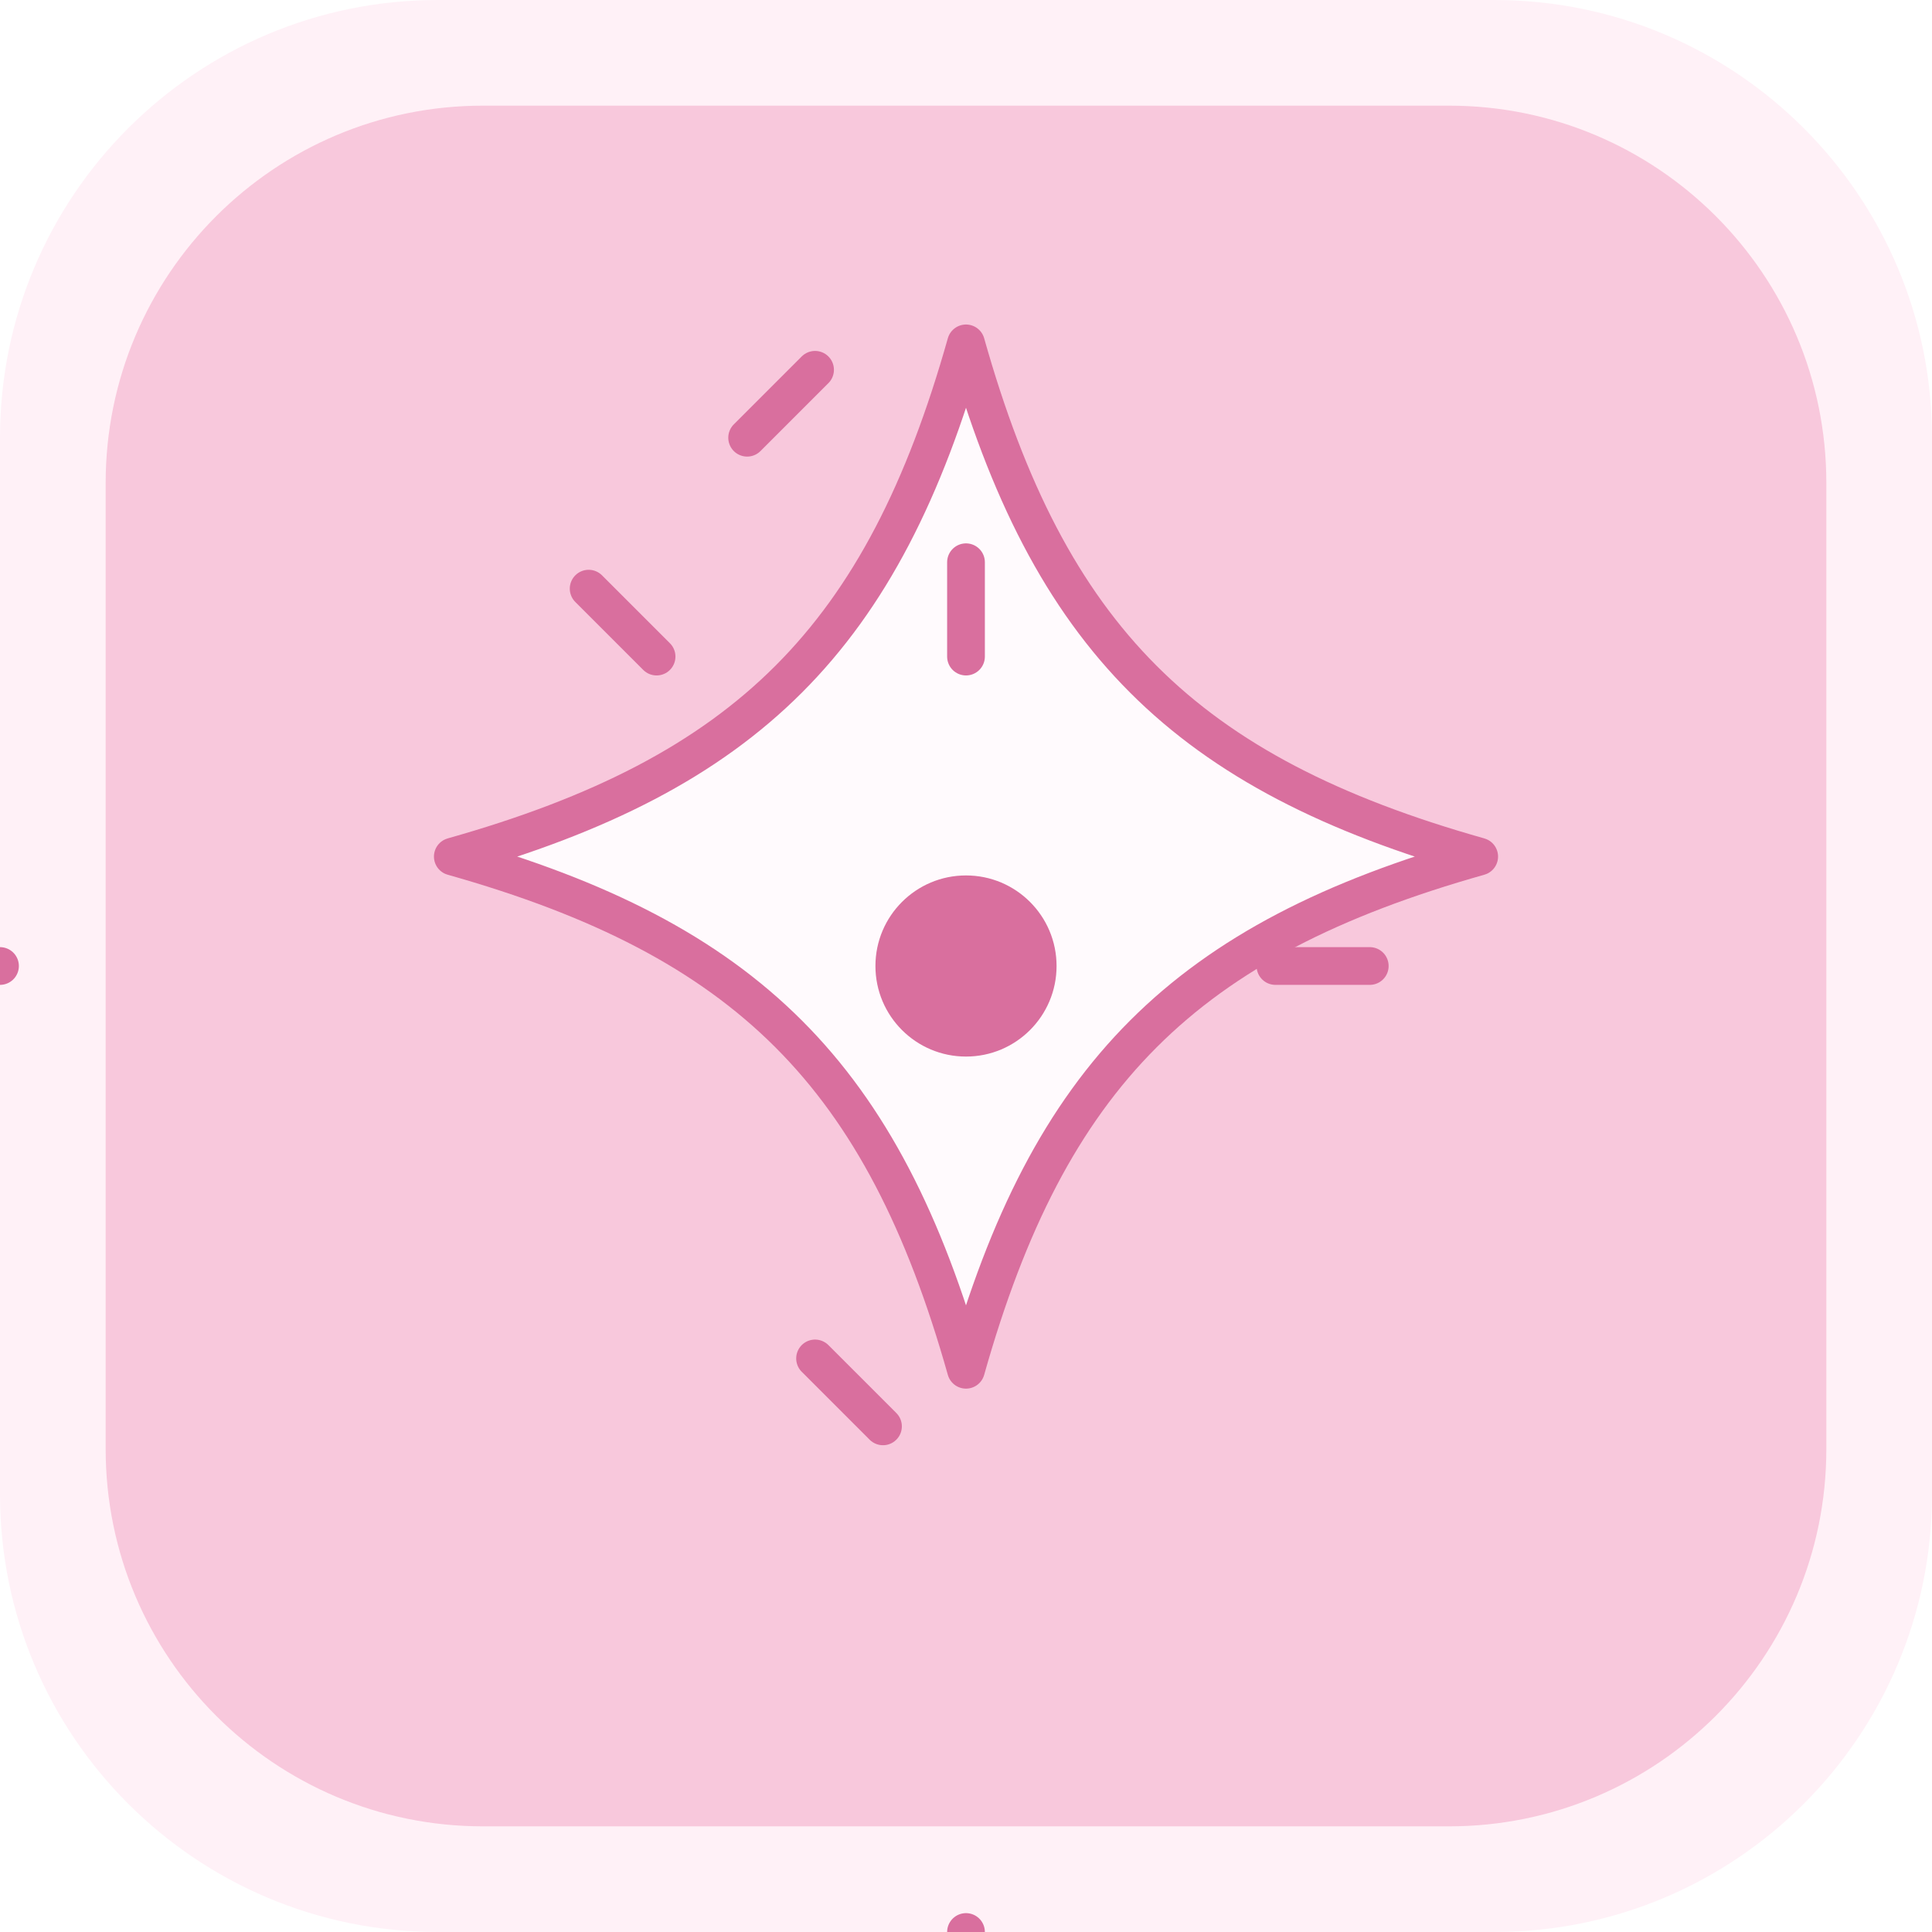
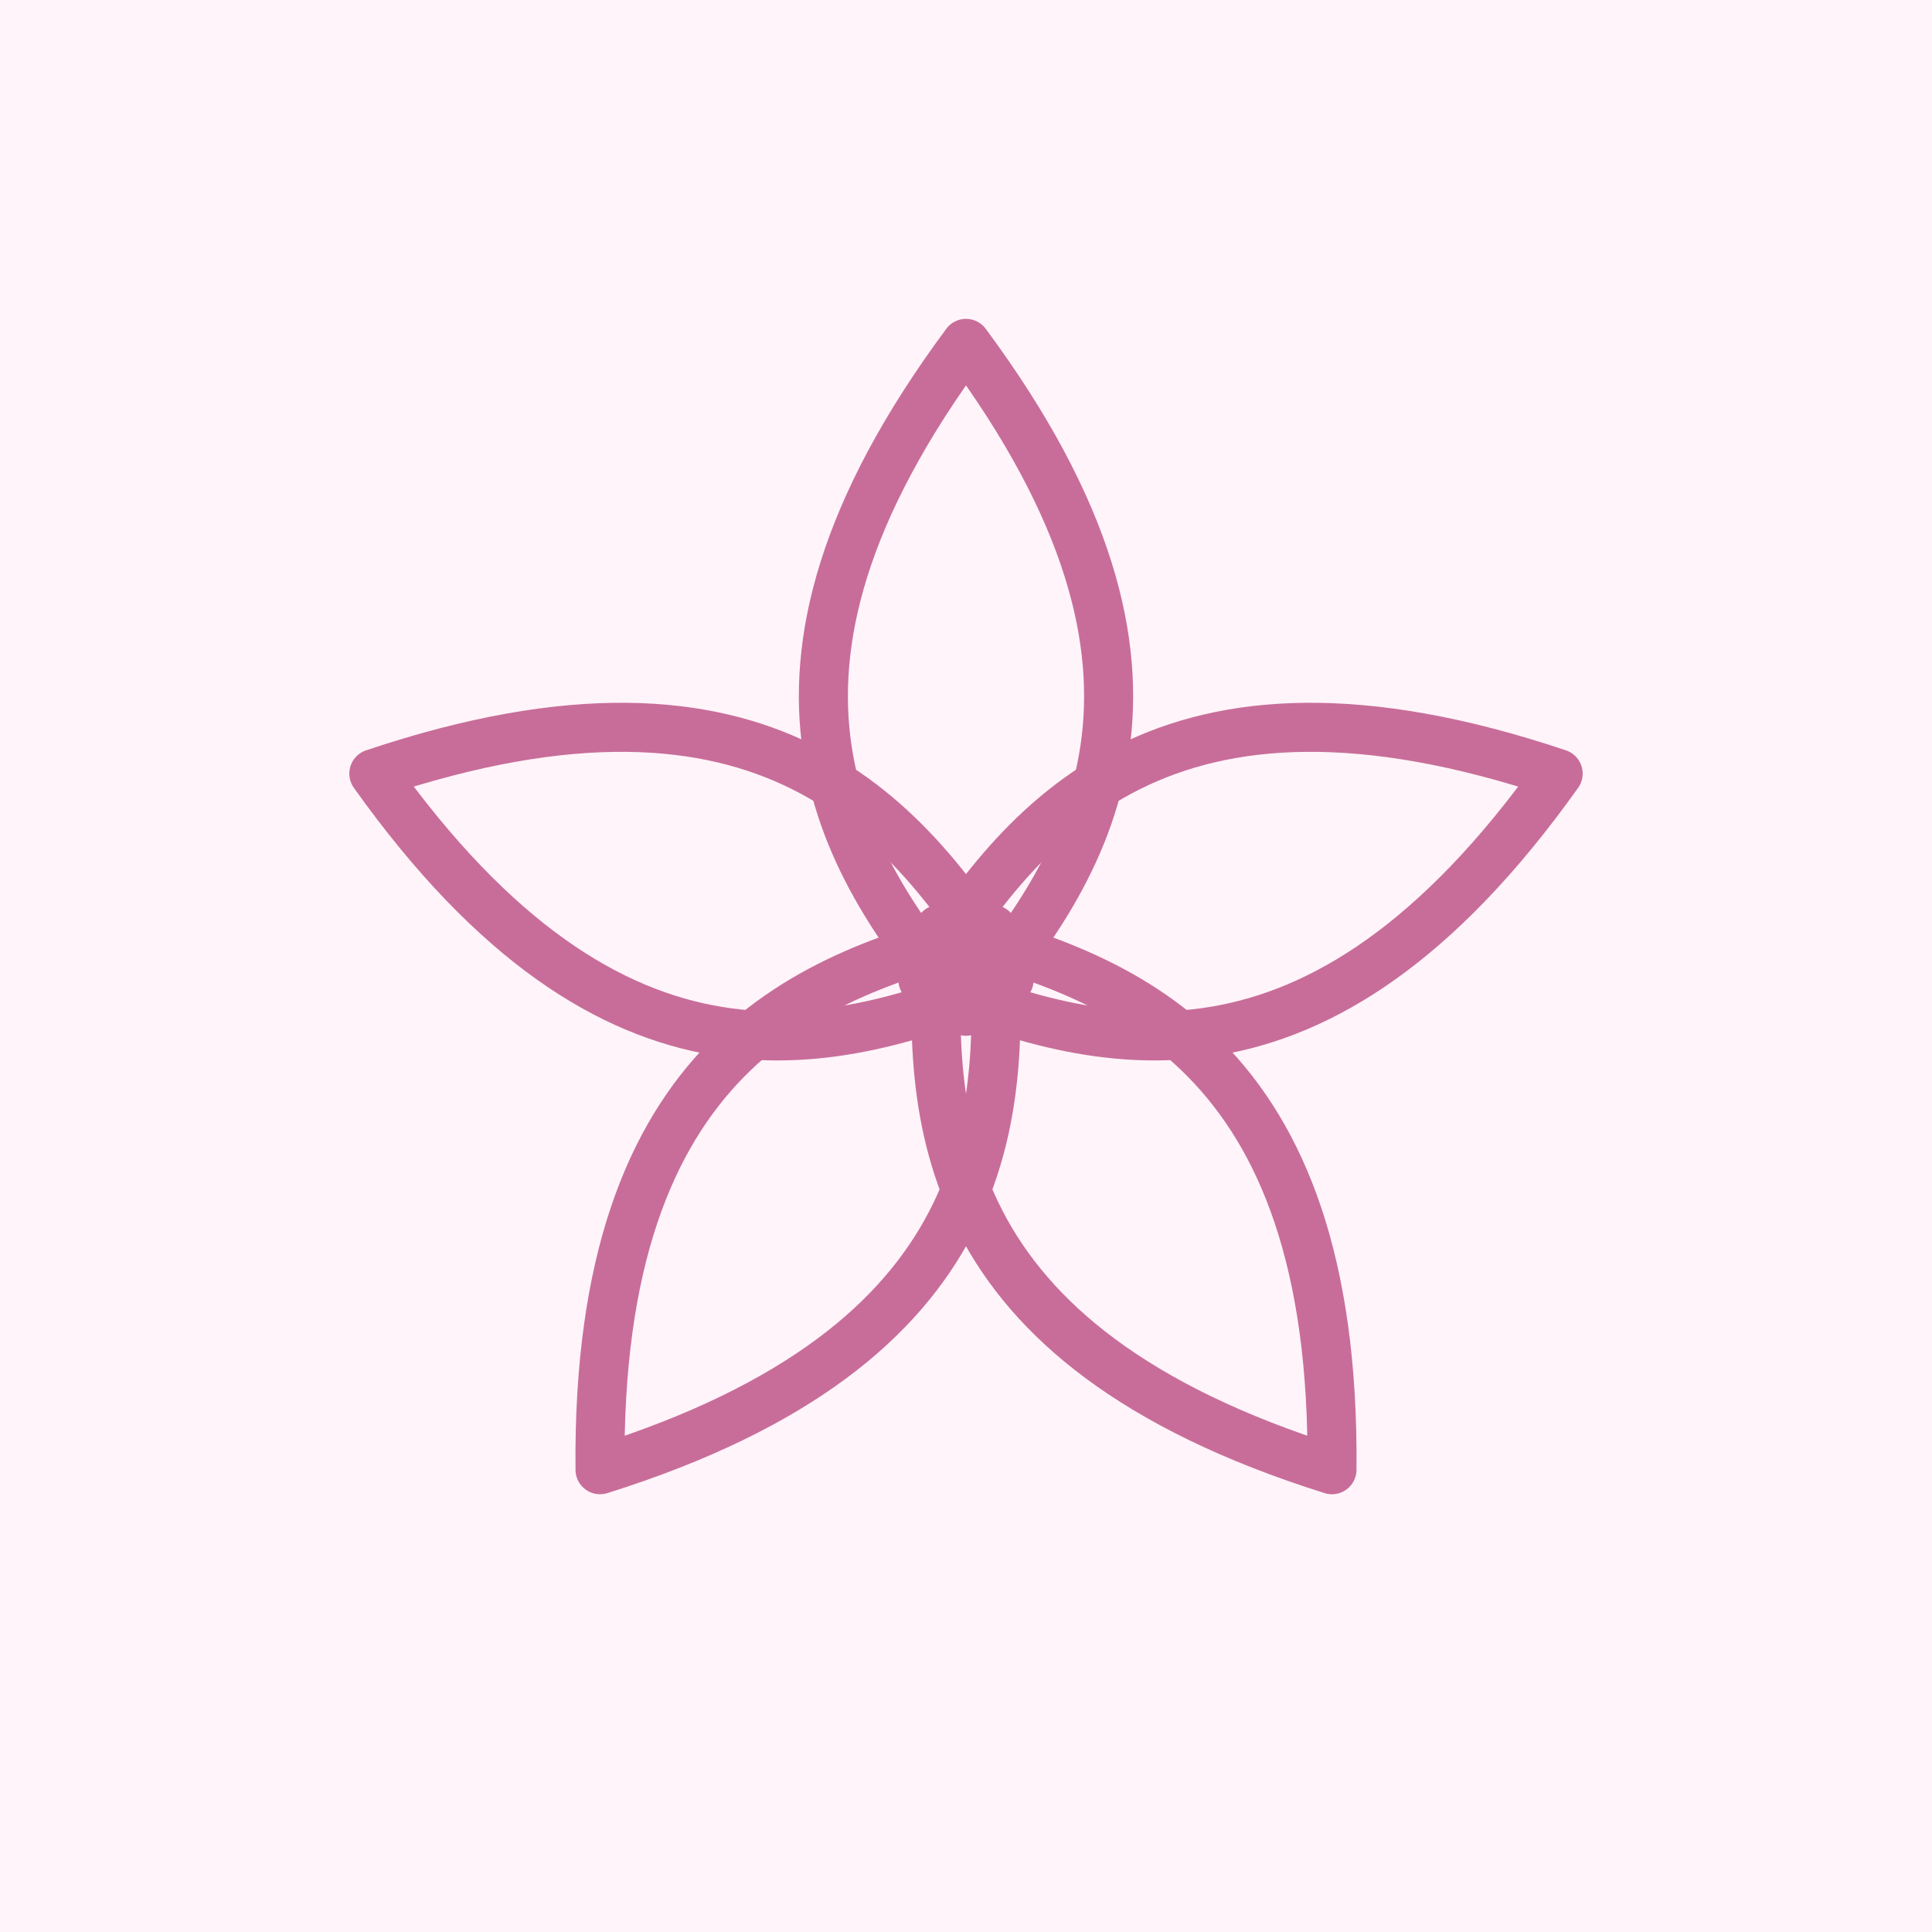
<svg xmlns="http://www.w3.org/2000/svg" viewBox="0 0 512 512">
-   <rect width="512" height="512" rx="116" fill="#fff1f7" />
-   <rect x="28" y="28" width="456" height="456" rx="100" fill="#f8c8dc" />
-   <path d="M256 91c22 78 58 114 136 136-78 22-114 58-136 136-22-78-58-114-136-136 78-22 114-58 136-136Z" fill="#fffafd" stroke="#d96f9e" stroke-width="10" stroke-linejoin="round" />
-   <circle cx="256" cy="256" r="24" fill="#d96f9e" />
-   <path d="M256 174v-25m0 388v-25m82-256h25m-388 0h25m198-140 18-18m-280 280 18-18m262 0 18 18M174 174l-18-18" stroke="#d96f9e" stroke-width="10" stroke-linecap="round" />
+   <rect width="512" height="512" fill="#fff4f9" />
+   <g fill="none" stroke="#c86d99" stroke-width="13" stroke-linecap="round" stroke-linejoin="round">
+     <path d="M256 268 C224 230 190 180 256 91 C322 180 288 230 256 268Z" />
+     <path d="M256 268 C224 230 190 180 256 91 C322 180 288 230 256 268Z" transform="rotate(72 256 256)" />
+     <path d="M256 268 C224 230 190 180 256 91 C322 180 288 230 256 268Z" transform="rotate(144 256 256)" />
+     <path d="M256 268 C224 230 190 180 256 91 C322 180 288 230 256 268Z" transform="rotate(216 256 256)" />
+     <path d="M256 268 C224 230 190 180 256 91 C322 180 288 230 256 268Z" transform="rotate(288 256 256)" />
+   </g>
+   <circle cx="256" cy="256" r="13" fill="#c86d99" />
</svg>
